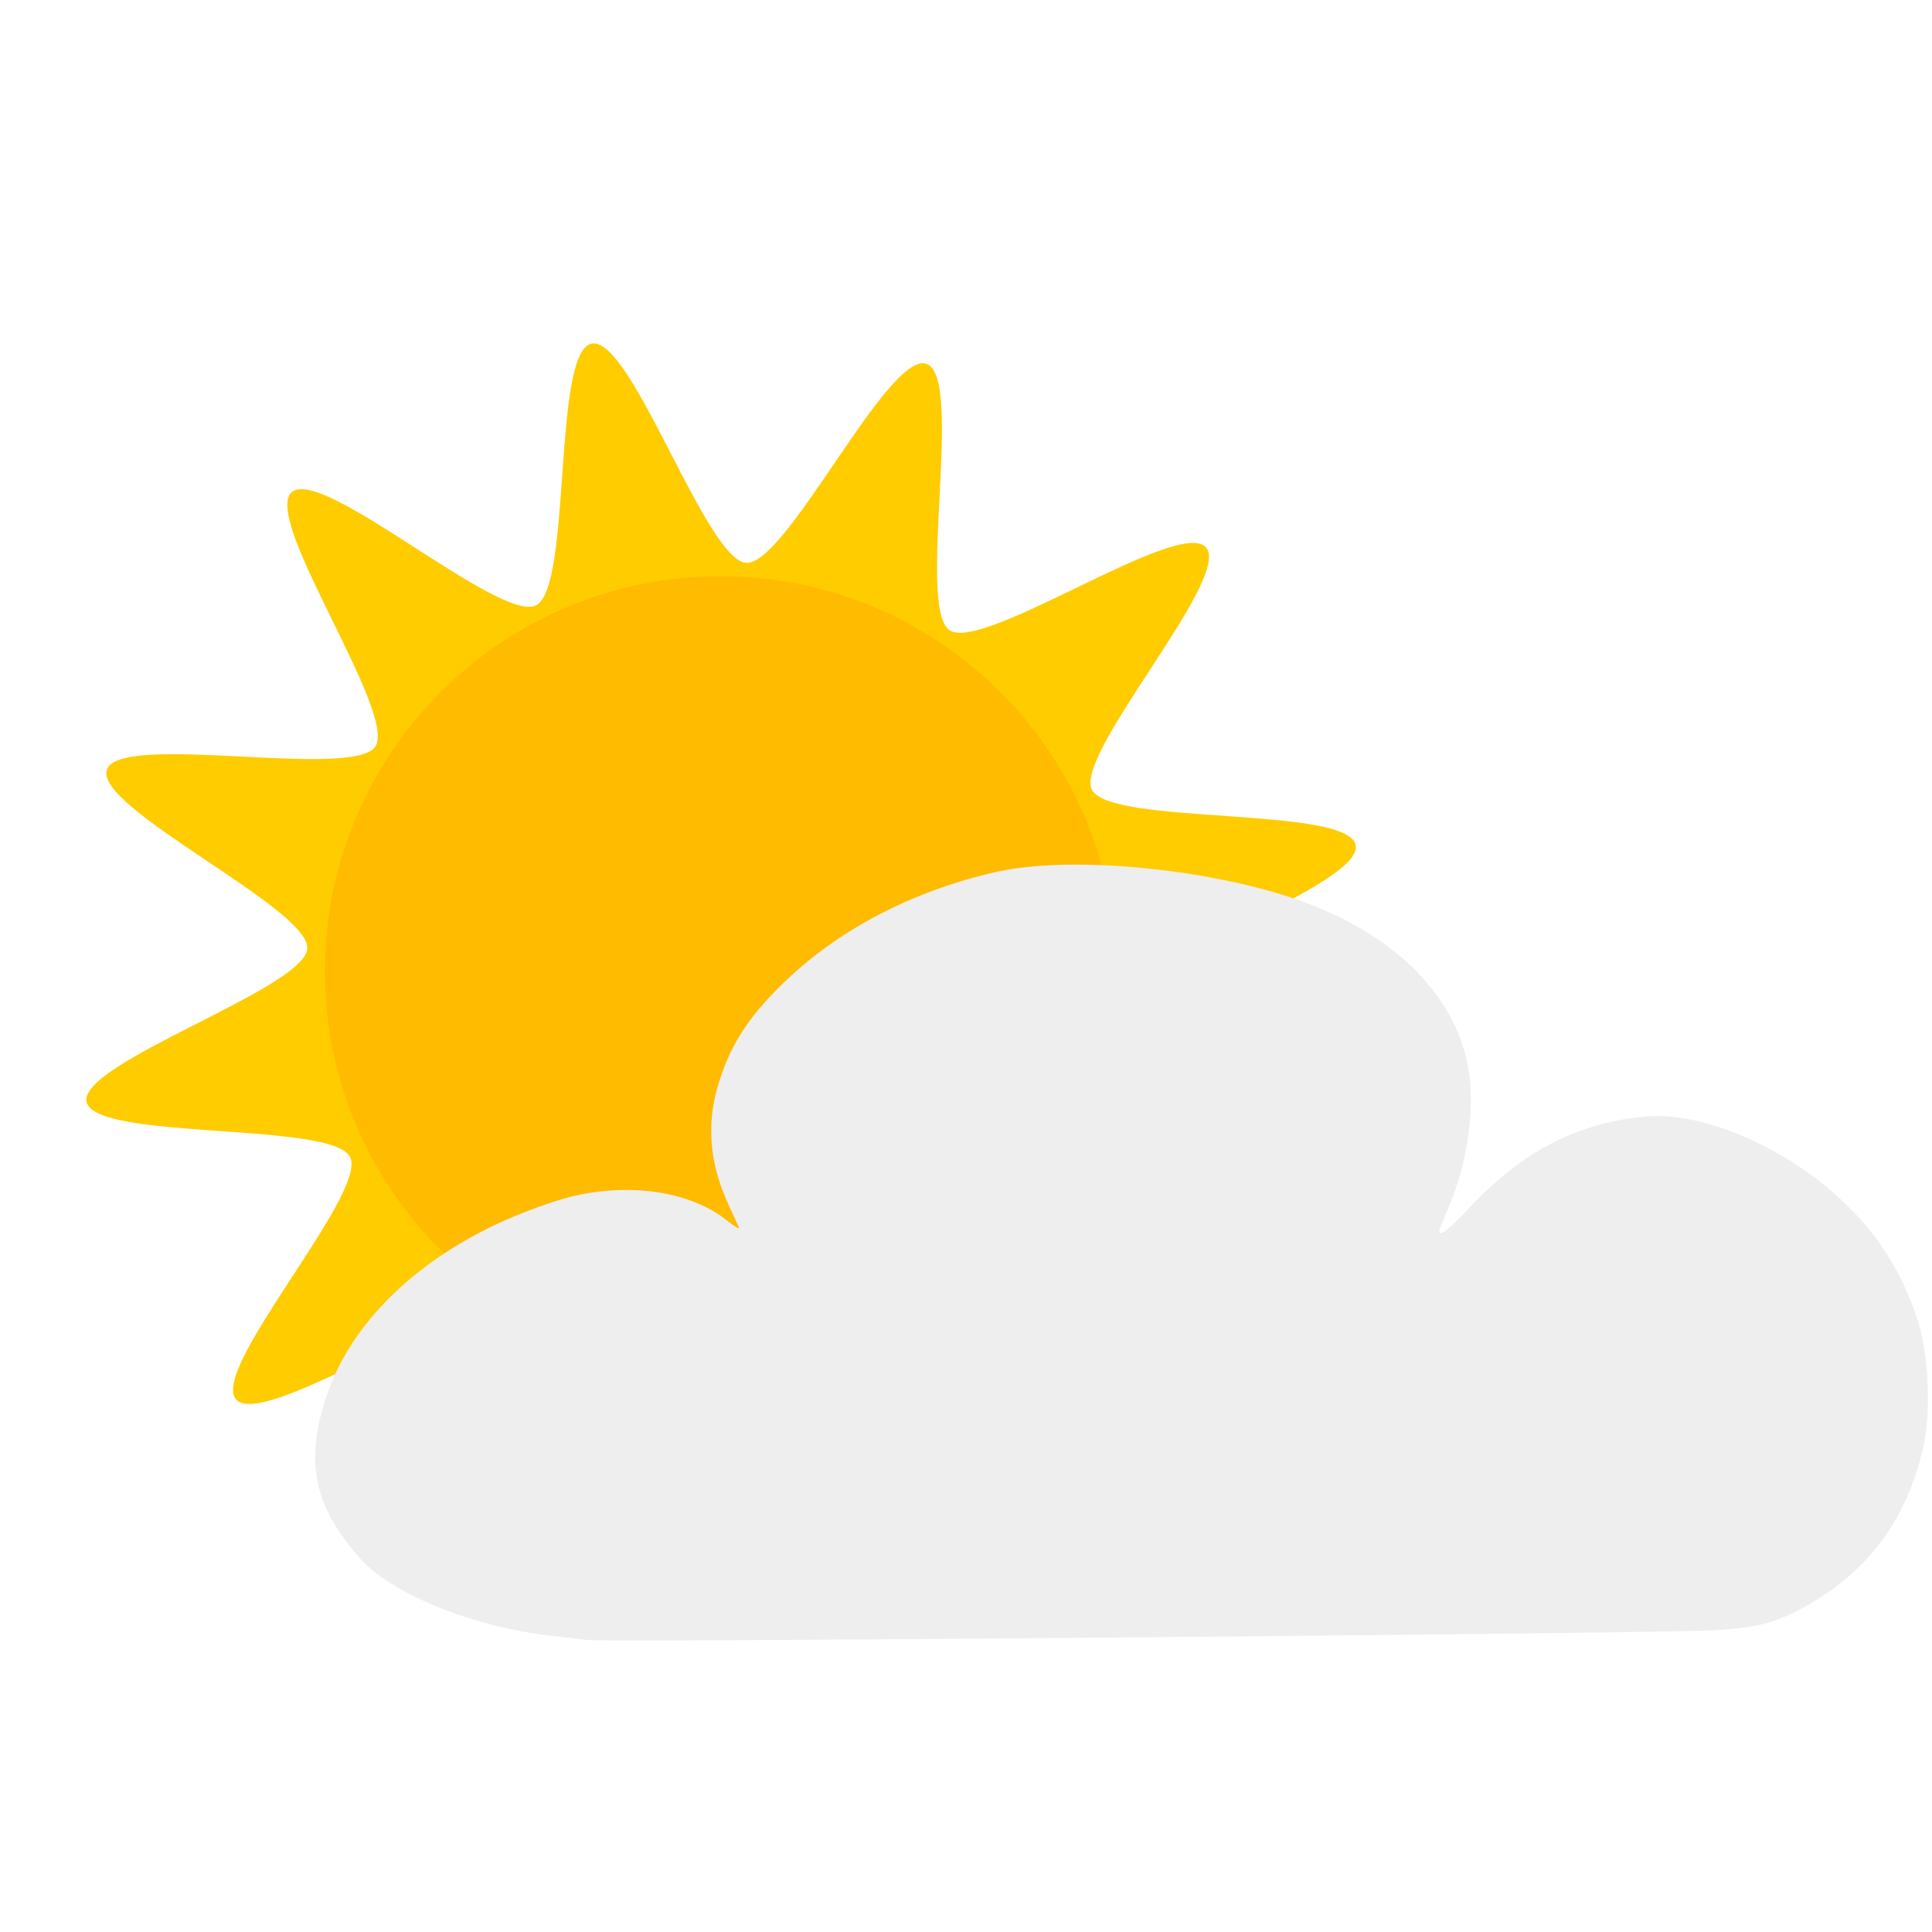
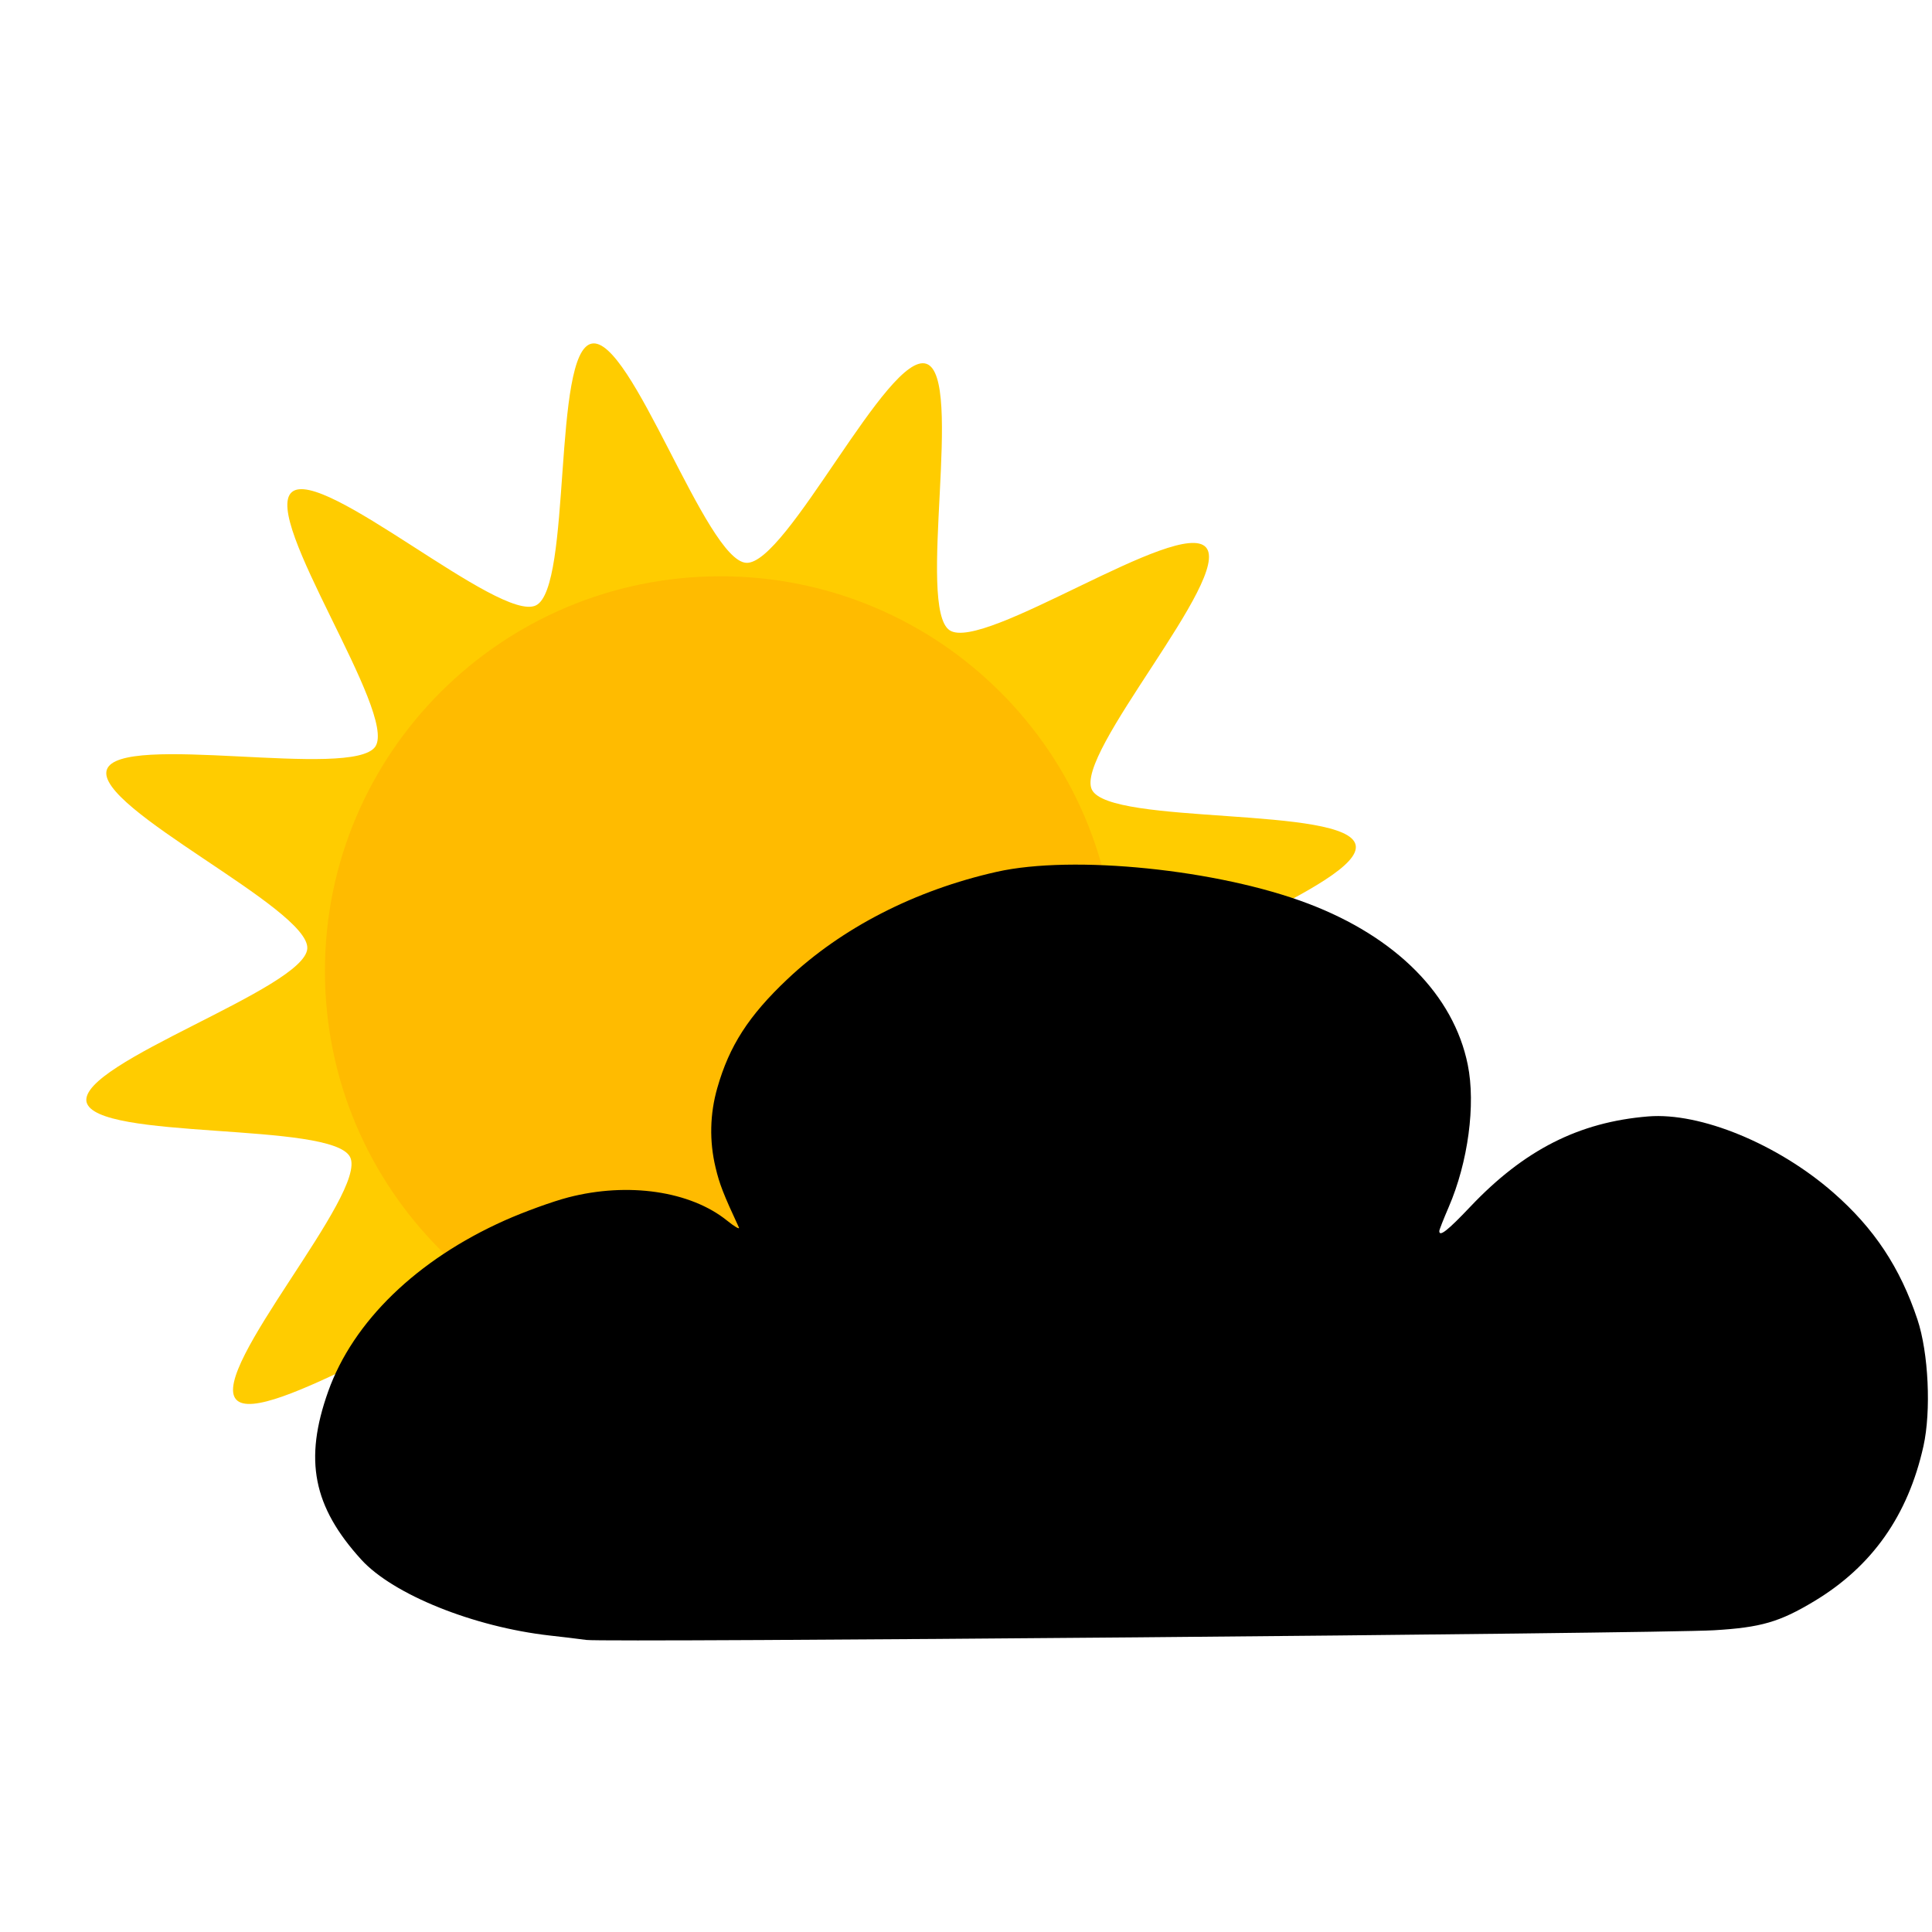
<svg xmlns="http://www.w3.org/2000/svg" viewBox="0 0 100 100">
  <g transform="matrix(.73123 0 0 .72981 0 -130)">
    <path d="M81.402 281.32c-2.1 1.8-14.72-9.29-17.28-8.02-2.56 1.27-1.14 17.99-3.94 18.56-2.8.56-8-15.37-10.94-15.55-2.86-.17-10.03 15.02-12.75 14.12-2.71-.9.73-17.33-1.65-18.9-2.38-1.5-16.24 8.01-18.13 5.85-1.9-2.13 9.34-14.64 8.07-17.19-1.28-2.54-18.05-1.14-18.66-3.92-.52-2.79 15.46-8.03 15.63-10.87.173-2.84-15.1-9.98-14.19-12.68.9-2.7 17.42.72 19.007-1.645 1.578-2.374-8.06-16.152-5.918-18.039 2.142-1.886 14.727 9.297 17.288 8.026 2.56-1.27 1.14-17.996 3.944-18.564 2.804-.569 8.08 15.375 10.937 15.547 2.856.173 10.035-15.018 12.749-14.116 2.714.902-.732 17.333 1.655 18.903 2.387 1.57 16.24-8.017 18.138-5.886 1.897 2.131-9.348 14.647-8.07 17.194 1.278 2.546 18.095 1.133 18.667 3.922.571 2.789-15.46 8.036-15.633 10.877-.174 2.84 15.1 9.98 14.194 12.679-.907 2.7-17.429-.728-19.008 1.646-1.578 2.374 8.061 16.151 5.918 18.038z" fill="#fc0" />
    <circle cx="51" cy="247" r="28" fill="#fb0" />
  </g>
-   <path d="M30.35 84.883a88.162 88.162 0 00-1.886-.227c-3.945-.444-8.12-2.124-9.764-3.93-2.5-2.747-2.975-5.168-1.712-8.709 1.293-3.624 4.598-6.822 9.145-8.851 1-.446 2.478-.982 3.284-1.19 3.091-.801 6.319-.328 8.217 1.203.392.317.666.475.61.352-.798-1.716-1.006-2.251-1.206-3.099a8.063 8.063 0 01.09-4.121c.62-2.177 1.621-3.733 3.625-5.627 2.82-2.664 6.616-4.61 10.843-5.56 3.959-.888 11.453-.123 16.11 1.645 4.558 1.731 7.534 4.734 8.265 8.34.418 2.06.018 5.047-.988 7.374-.266.617-.485 1.173-.485 1.234-.002.32.43-.018 1.6-1.253 2.789-2.945 5.625-4.385 9.213-4.678 2.701-.22 6.7 1.425 9.58 3.942 2.11 1.844 3.459 3.878 4.355 6.567.575 1.725.717 4.739.31 6.564-.8 3.58-2.654 6.214-5.643 8.014-1.8 1.084-2.768 1.365-5.197 1.509-2.917.172-57.43.64-58.366.501z" fill="#eee" />
+   <path class="lc-cloud" d="M30.35 84.883a88.162 88.162 0 00-1.886-.227c-3.945-.444-8.12-2.124-9.764-3.93-2.5-2.747-2.975-5.168-1.712-8.709 1.293-3.624 4.598-6.822 9.145-8.851 1-.446 2.478-.982 3.284-1.19 3.091-.801 6.319-.328 8.217 1.203.392.317.666.475.61.352-.798-1.716-1.006-2.251-1.206-3.099a8.063 8.063 0 01.09-4.121c.62-2.177 1.621-3.733 3.625-5.627 2.82-2.664 6.616-4.61 10.843-5.56 3.959-.888 11.453-.123 16.11 1.645 4.558 1.731 7.534 4.734 8.265 8.34.418 2.06.018 5.047-.988 7.374-.266.617-.485 1.173-.485 1.234-.002.32.43-.018 1.6-1.253 2.789-2.945 5.625-4.385 9.213-4.678 2.701-.22 6.7 1.425 9.58 3.942 2.11 1.844 3.459 3.878 4.355 6.567.575 1.725.717 4.739.31 6.564-.8 3.58-2.654 6.214-5.643 8.014-1.8 1.084-2.768 1.365-5.197 1.509-2.917.172-57.43.64-58.366.501z" fill="currentColor" />
</svg>
